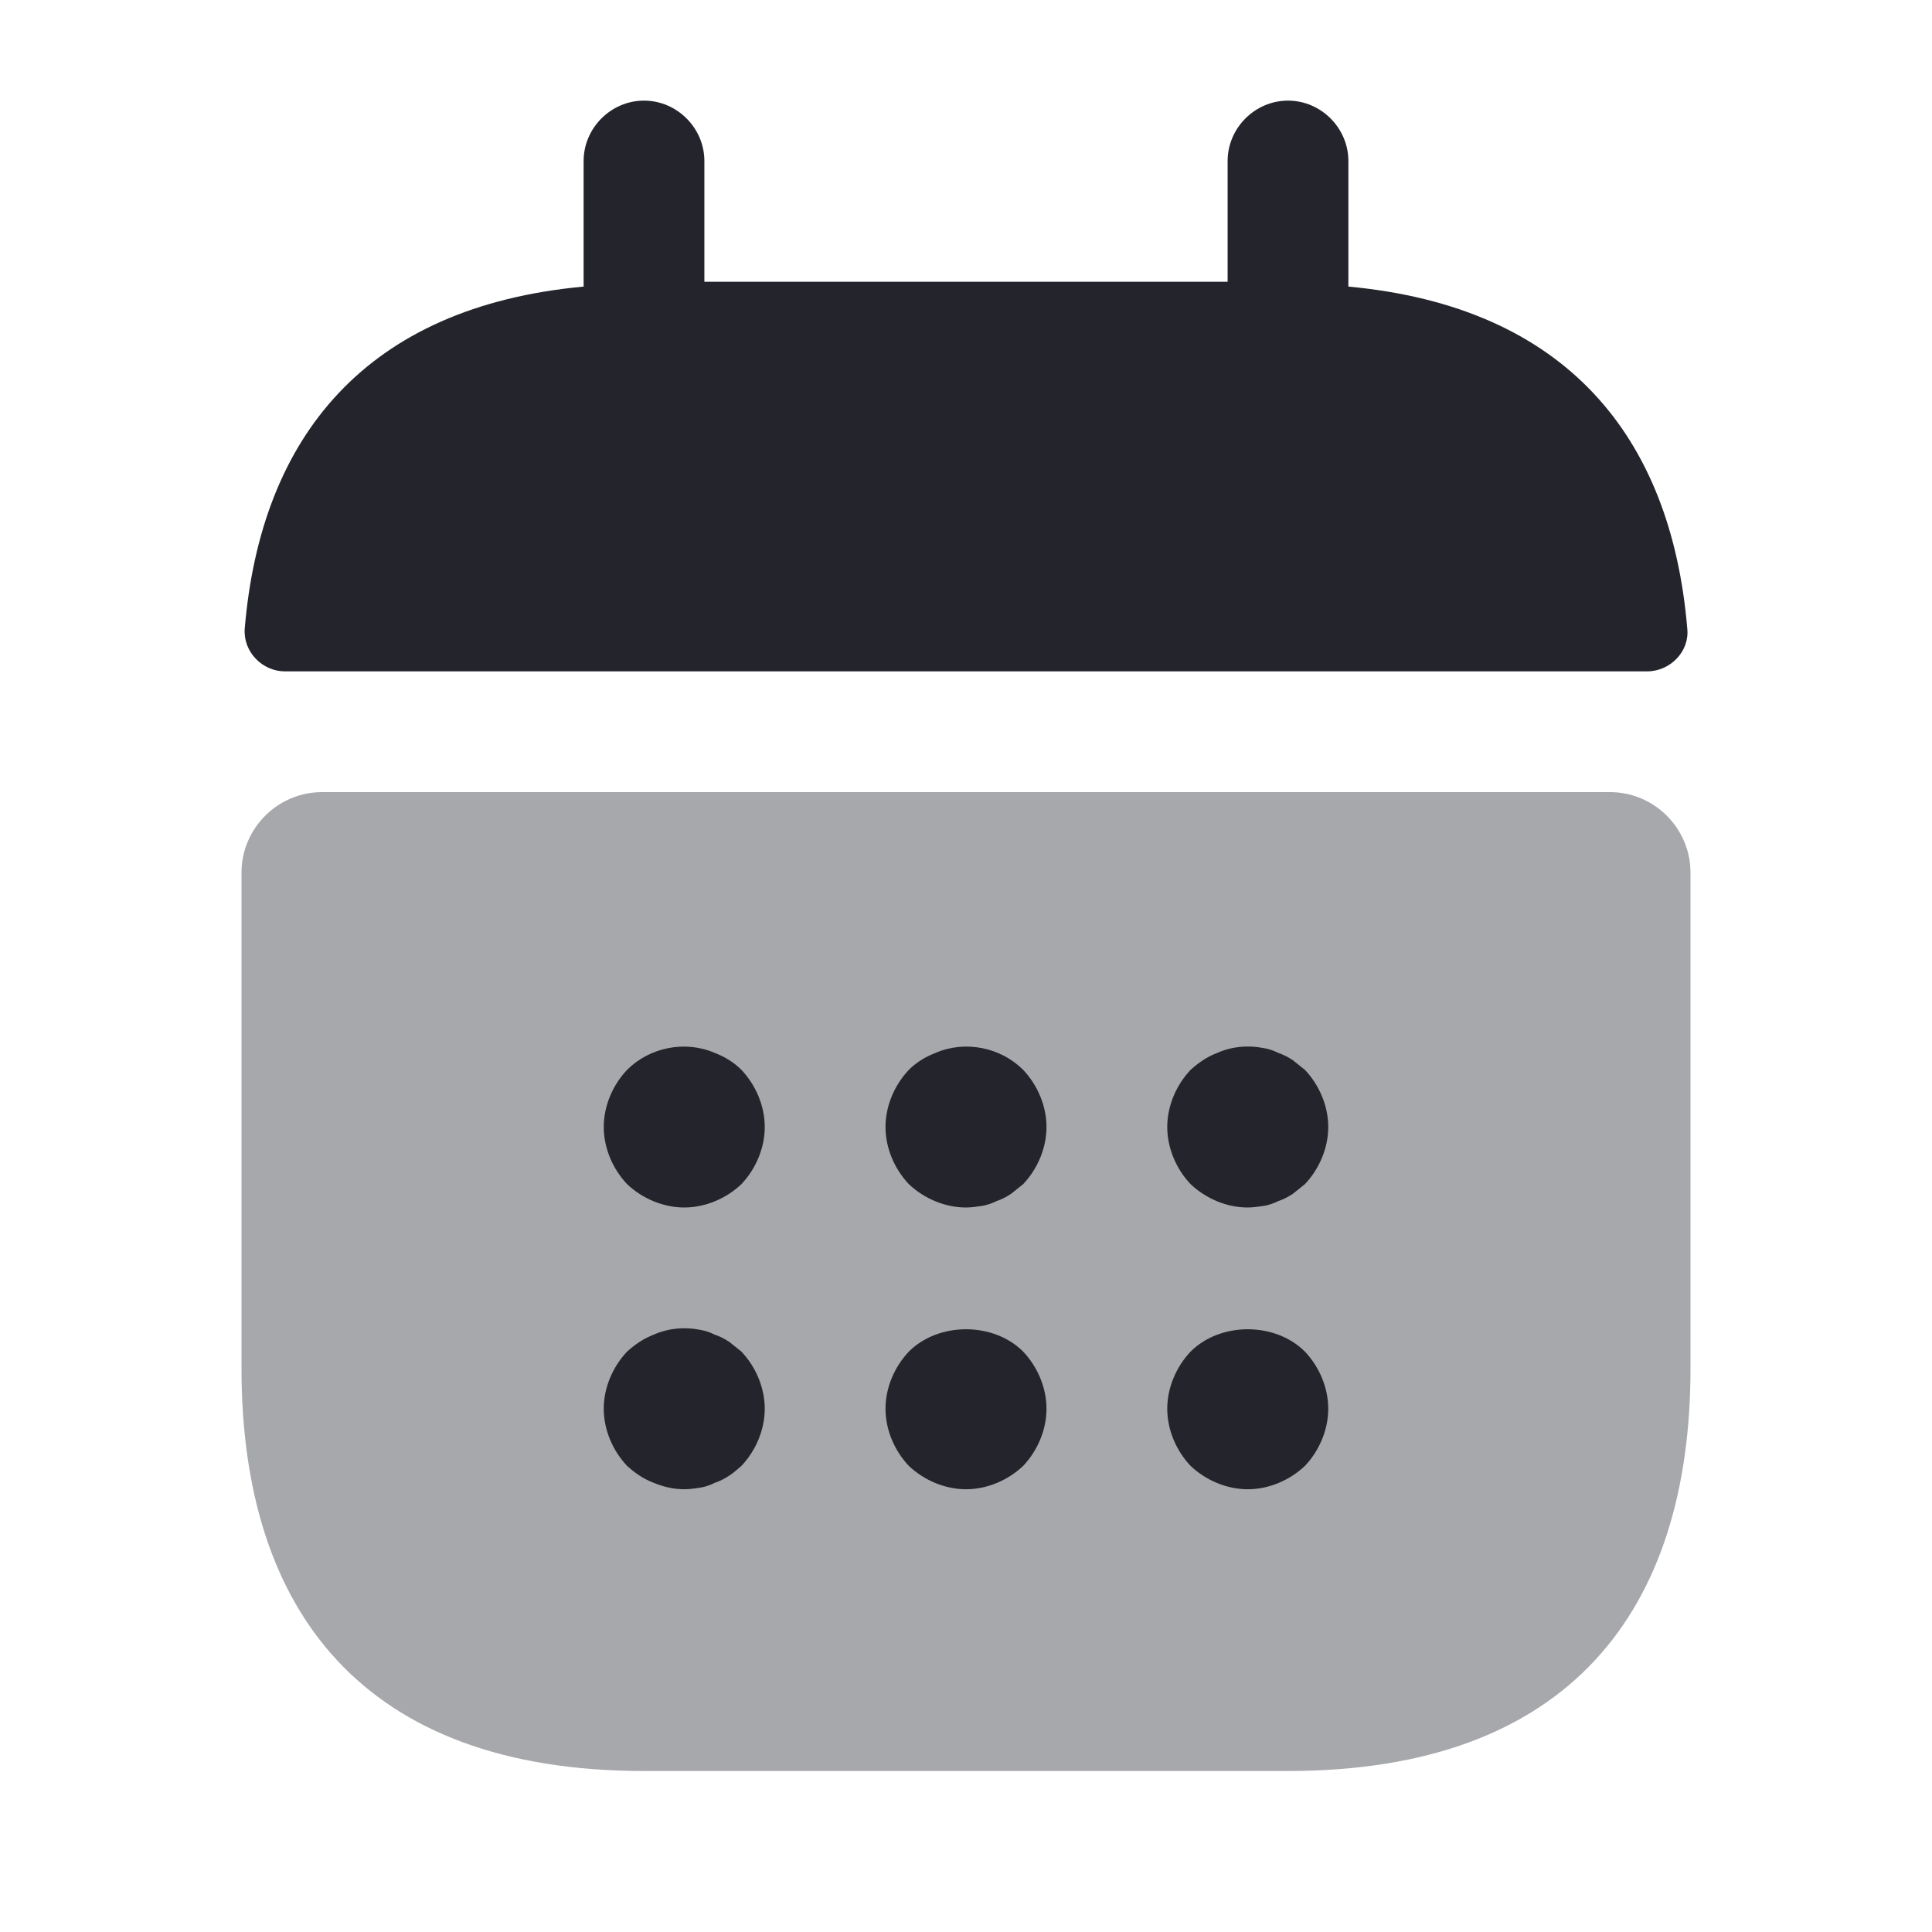
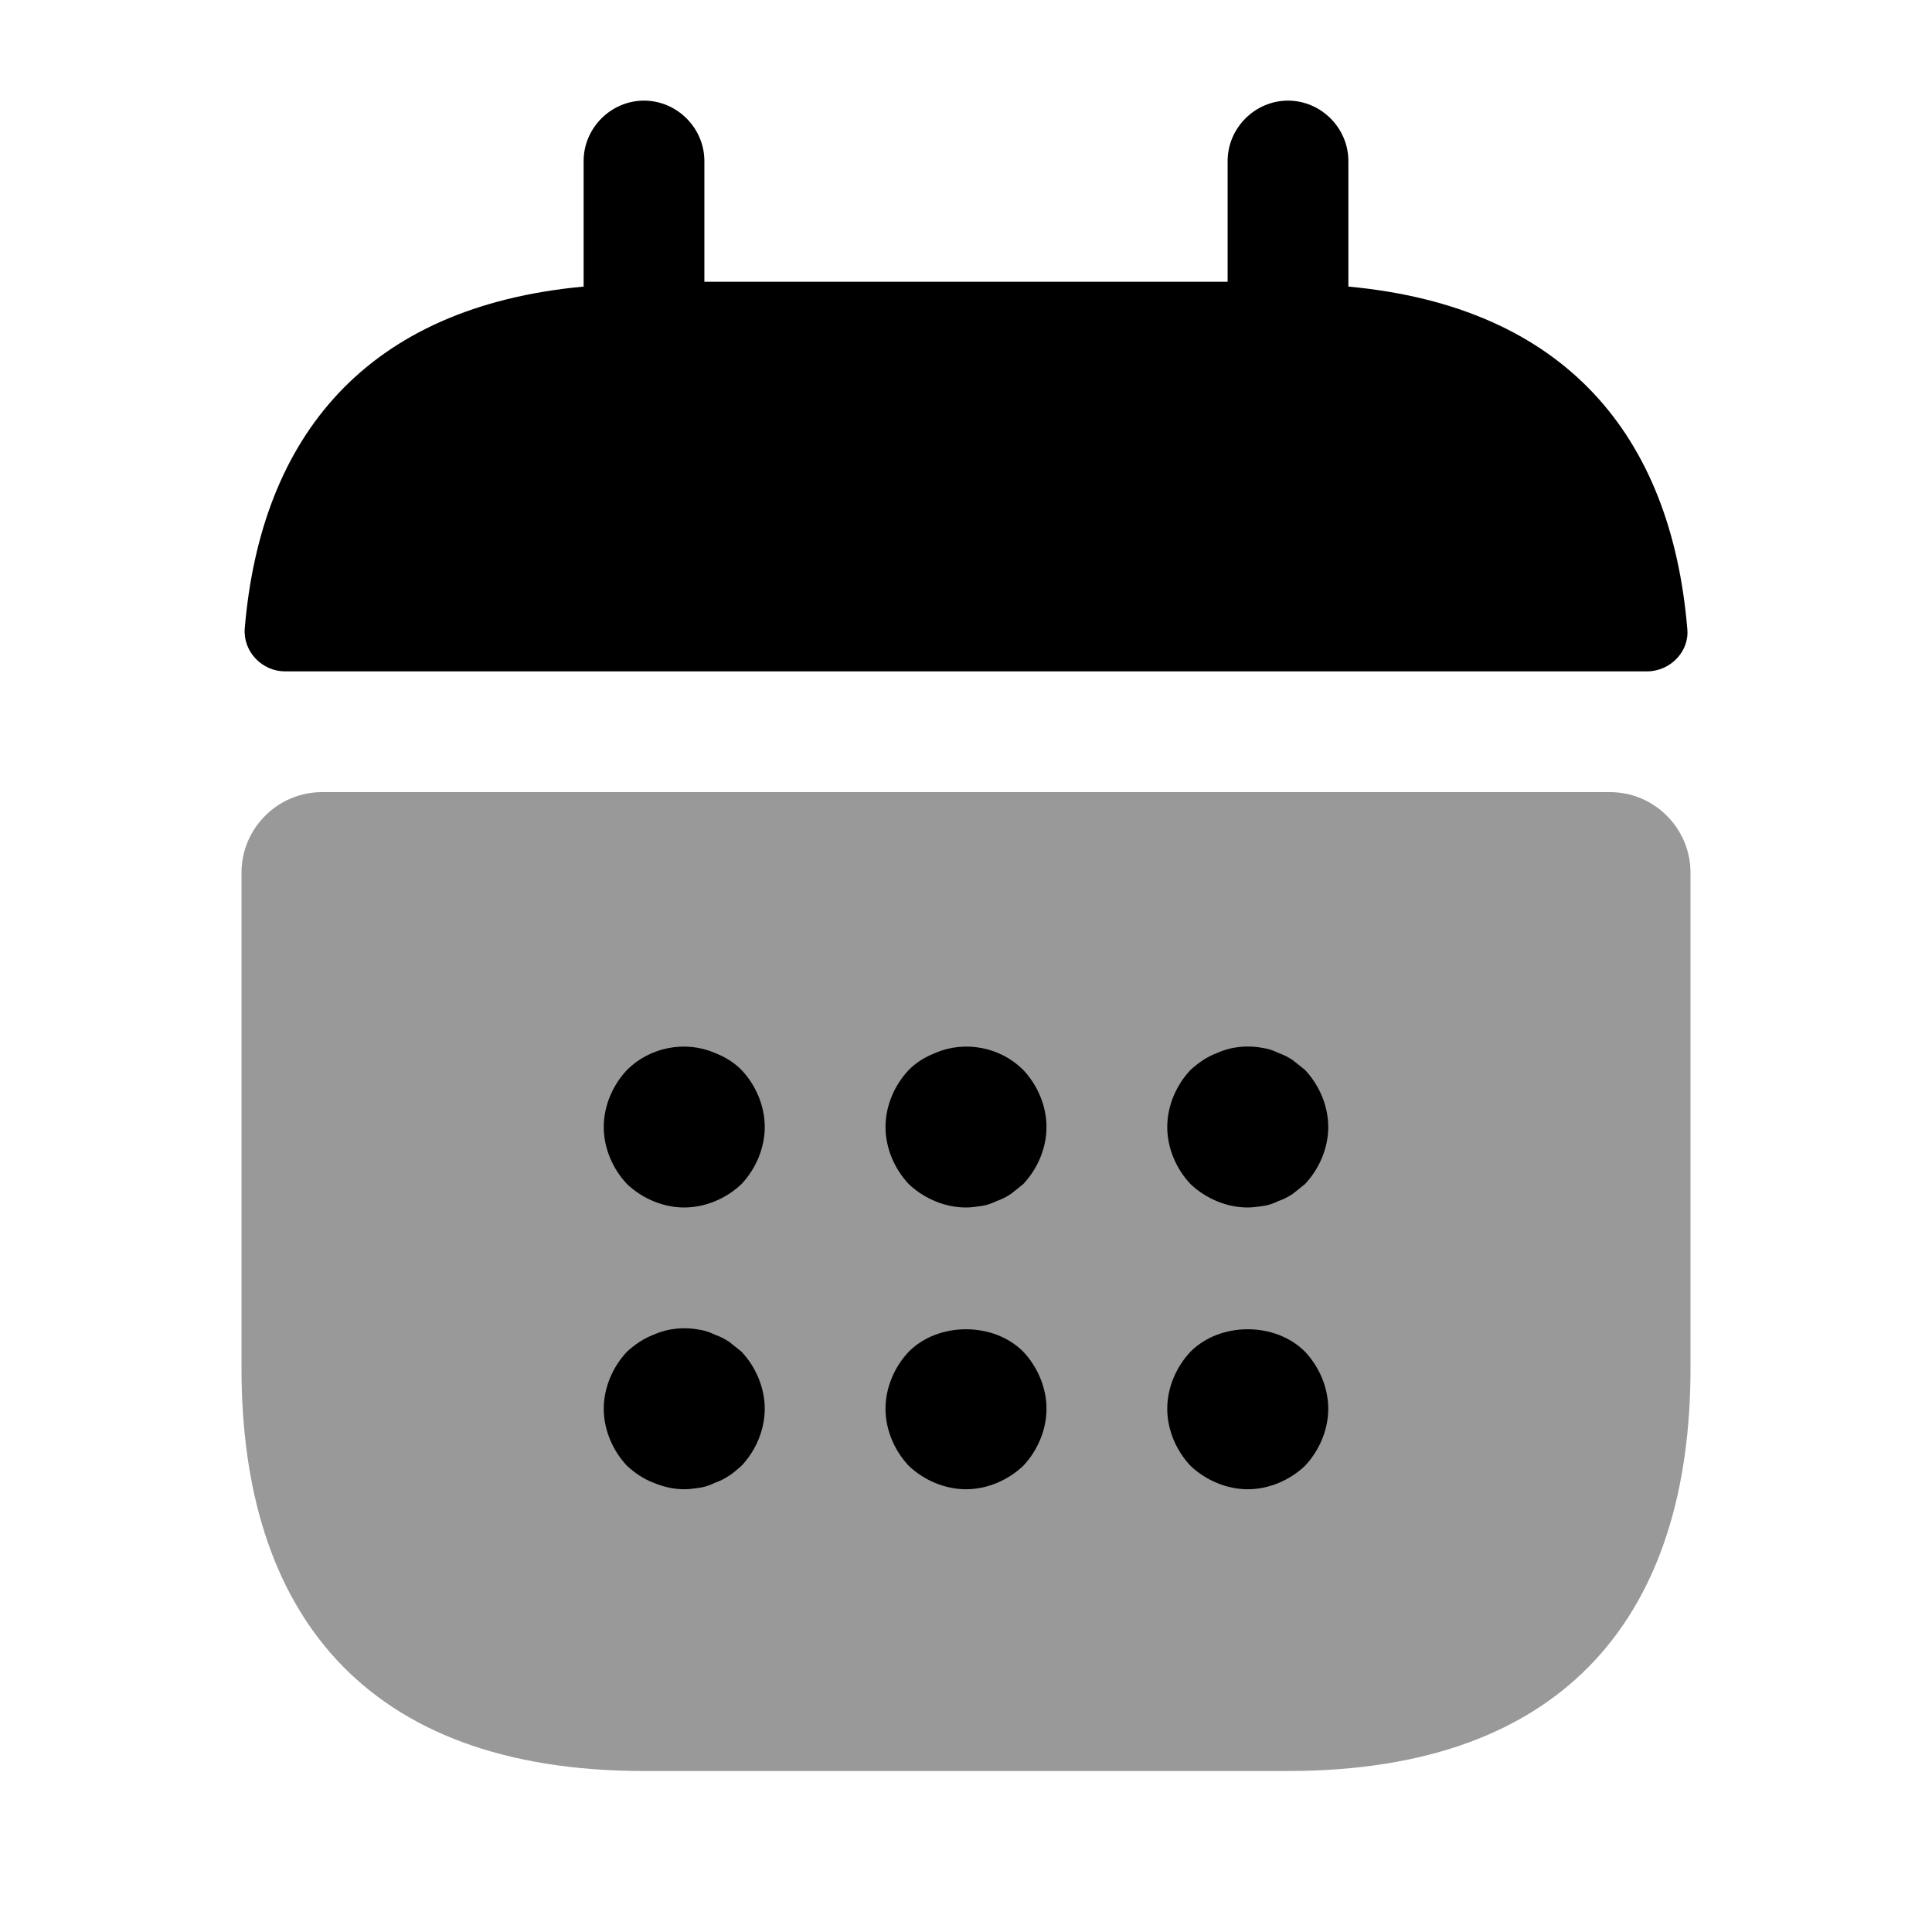
<svg xmlns="http://www.w3.org/2000/svg" width="24" height="24" viewBox="0 0 24 24" fill="none">
-   <path d="M16.75 3.56V2C16.75 1.59 16.41 1.25 16 1.25C15.59 1.25 15.25 1.59 15.25 2V3.5H8.75V2C8.75 1.59 8.41 1.25 8 1.25C7.59 1.25 7.25 1.59 7.25 2V3.56C4.55 3.81 3.24 5.42 3.04 7.81C3.02 8.1 3.26 8.34 3.54 8.34H20.46C20.75 8.34 20.99 8.09 20.96 7.81C20.76 5.42 19.45 3.81 16.75 3.56Z" fill="#24252C" />
-   <path opacity="0.4" d="M20 9.84C20.55 9.84 21 10.29 21 10.84V17C21 20 19.5 22 16 22H8C4.5 22 3 20 3 17V10.84C3 10.29 3.45 9.84 4 9.84H20Z" fill="#24252C" />
-   <path d="M8.5 15C8.24 15 7.98 14.89 7.79 14.71C7.61 14.52 7.5 14.26 7.5 14C7.5 13.74 7.61 13.48 7.79 13.29C8.07 13.01 8.51 12.92 8.88 13.08C9.01 13.13 9.12 13.2 9.21 13.29C9.39 13.48 9.5 13.74 9.5 14C9.5 14.26 9.39 14.52 9.21 14.71C9.02 14.89 8.76 15 8.5 15Z" fill="#24252C" />
-   <path d="M12 15C11.74 15 11.48 14.89 11.29 14.71C11.11 14.52 11 14.26 11 14C11 13.74 11.11 13.48 11.29 13.29C11.38 13.2 11.49 13.13 11.62 13.08C11.99 12.92 12.43 13.01 12.71 13.29C12.89 13.48 13 13.74 13 14C13 14.26 12.89 14.52 12.71 14.71C12.66 14.75 12.61 14.79 12.56 14.83C12.5 14.87 12.44 14.9 12.38 14.92C12.32 14.95 12.26 14.97 12.2 14.98C12.13 14.99 12.07 15 12 15Z" fill="#24252C" />
-   <path d="M15.5 15C15.24 15 14.98 14.89 14.79 14.71C14.61 14.52 14.5 14.26 14.5 14C14.5 13.74 14.61 13.48 14.79 13.29C14.89 13.2 14.99 13.13 15.12 13.08C15.3 13 15.5 12.98 15.7 13.02C15.76 13.03 15.82 13.05 15.88 13.08C15.94 13.1 16 13.13 16.06 13.17C16.11 13.21 16.16 13.25 16.21 13.29C16.39 13.48 16.5 13.74 16.5 14C16.5 14.26 16.39 14.52 16.21 14.71C16.16 14.75 16.11 14.79 16.06 14.83C16 14.87 15.94 14.9 15.88 14.92C15.82 14.95 15.76 14.97 15.7 14.98C15.63 14.99 15.56 15 15.5 15Z" fill="#24252C" />
-   <path d="M8.5 18.5C8.37 18.5 8.24 18.47 8.12 18.42C7.99 18.37 7.89 18.3 7.79 18.21C7.61 18.02 7.5 17.76 7.5 17.5C7.5 17.24 7.61 16.98 7.79 16.79C7.89 16.7 7.99 16.63 8.12 16.58C8.3 16.5 8.5 16.48 8.7 16.52C8.76 16.53 8.82 16.55 8.88 16.58C8.94 16.6 9 16.63 9.06 16.67C9.11 16.71 9.16 16.75 9.21 16.79C9.39 16.98 9.5 17.24 9.5 17.5C9.5 17.76 9.39 18.02 9.21 18.21C9.16 18.25 9.11 18.3 9.06 18.33C9 18.37 8.94 18.4 8.88 18.42C8.82 18.45 8.76 18.47 8.7 18.48C8.63 18.49 8.57 18.5 8.5 18.5Z" fill="#24252C" />
-   <path d="M12 18.5C11.74 18.5 11.48 18.39 11.29 18.21C11.11 18.02 11 17.76 11 17.5C11 17.24 11.11 16.98 11.29 16.79C11.66 16.42 12.34 16.42 12.71 16.79C12.89 16.98 13 17.24 13 17.5C13 17.76 12.89 18.02 12.71 18.21C12.52 18.39 12.26 18.5 12 18.5Z" fill="#24252C" />
-   <path d="M15.5 18.5C15.24 18.5 14.98 18.39 14.79 18.21C14.61 18.02 14.5 17.76 14.5 17.5C14.5 17.24 14.61 16.98 14.79 16.79C15.16 16.42 15.84 16.42 16.21 16.79C16.39 16.98 16.5 17.24 16.5 17.5C16.5 17.76 16.39 18.02 16.21 18.21C16.02 18.39 15.76 18.5 15.5 18.5Z" fill="#24252C" />
+   <path d="M16.75 3.56V2C16.75 1.59 16.41 1.25 16 1.25C15.59 1.25 15.25 1.59 15.25 2V3.5H8.75V2C8.75 1.59 8.41 1.25 8 1.25C7.59 1.25 7.25 1.59 7.25 2V3.56C4.55 3.81 3.24 5.42 3.04 7.81C3.02 8.1 3.26 8.34 3.54 8.34H20.46C20.75 8.34 20.99 8.09 20.96 7.81C20.76 5.42 19.45 3.81 16.75 3.56Z" fill="currentColor" />
+   <path opacity="0.4" d="M20 9.84C20.55 9.84 21 10.29 21 10.84V17C21 20 19.5 22 16 22H8C4.5 22 3 20 3 17V10.84C3 10.29 3.45 9.84 4 9.84H20Z" fill="currentColor" />
+   <path d="M8.5 15C8.24 15 7.98 14.89 7.79 14.71C7.61 14.52 7.5 14.26 7.5 14C7.5 13.74 7.61 13.48 7.79 13.29C8.07 13.01 8.51 12.92 8.88 13.08C9.01 13.13 9.12 13.2 9.21 13.29C9.39 13.48 9.5 13.74 9.5 14C9.5 14.26 9.39 14.52 9.21 14.71C9.02 14.89 8.76 15 8.5 15Z" fill="currentColor" />
+   <path d="M12 15C11.74 15 11.48 14.89 11.29 14.71C11.11 14.52 11 14.26 11 14C11 13.74 11.11 13.48 11.29 13.29C11.38 13.2 11.49 13.13 11.62 13.08C11.99 12.92 12.43 13.01 12.71 13.29C12.89 13.48 13 13.74 13 14C13 14.26 12.89 14.52 12.71 14.71C12.66 14.75 12.61 14.79 12.56 14.83C12.5 14.87 12.44 14.9 12.38 14.92C12.32 14.95 12.26 14.97 12.2 14.98C12.13 14.99 12.07 15 12 15Z" fill="currentColor" />
+   <path d="M15.5 15C15.24 15 14.98 14.89 14.79 14.71C14.61 14.52 14.5 14.26 14.5 14C14.5 13.74 14.61 13.48 14.79 13.29C14.89 13.2 14.99 13.13 15.12 13.08C15.3 13 15.5 12.98 15.7 13.02C15.76 13.03 15.82 13.05 15.88 13.08C15.94 13.1 16 13.13 16.06 13.17C16.11 13.21 16.16 13.25 16.21 13.29C16.39 13.48 16.5 13.74 16.5 14C16.5 14.26 16.39 14.52 16.21 14.71C16.16 14.75 16.11 14.79 16.06 14.83C16 14.87 15.94 14.9 15.88 14.92C15.82 14.95 15.76 14.97 15.7 14.98C15.63 14.99 15.56 15 15.5 15Z" fill="currentColor" />
+   <path d="M8.5 18.5C8.37 18.5 8.24 18.47 8.12 18.42C7.99 18.37 7.89 18.3 7.79 18.21C7.61 18.02 7.5 17.76 7.5 17.5C7.5 17.24 7.61 16.98 7.79 16.79C7.89 16.7 7.99 16.63 8.12 16.58C8.3 16.5 8.5 16.48 8.7 16.52C8.76 16.53 8.82 16.55 8.88 16.58C8.94 16.6 9 16.63 9.06 16.67C9.11 16.71 9.16 16.75 9.21 16.79C9.39 16.98 9.5 17.24 9.5 17.5C9.5 17.76 9.39 18.02 9.21 18.21C9.16 18.25 9.11 18.3 9.06 18.33C9 18.37 8.94 18.4 8.88 18.42C8.82 18.45 8.76 18.47 8.7 18.48C8.63 18.49 8.57 18.5 8.5 18.5Z" fill="currentColor" />
+   <path d="M12 18.5C11.74 18.5 11.48 18.39 11.29 18.21C11.11 18.02 11 17.76 11 17.5C11 17.24 11.11 16.98 11.29 16.79C11.66 16.42 12.34 16.42 12.71 16.79C12.89 16.98 13 17.24 13 17.5C13 17.76 12.89 18.02 12.71 18.21C12.52 18.39 12.26 18.5 12 18.5Z" fill="currentColor" />
+   <path d="M15.5 18.5C15.24 18.5 14.98 18.39 14.79 18.21C14.61 18.02 14.5 17.76 14.5 17.5C14.5 17.24 14.61 16.98 14.79 16.79C15.16 16.42 15.84 16.42 16.21 16.79C16.39 16.98 16.5 17.24 16.5 17.5C16.5 17.76 16.39 18.02 16.21 18.21C16.02 18.39 15.76 18.5 15.5 18.5Z" fill="currentColor" />
</svg>
